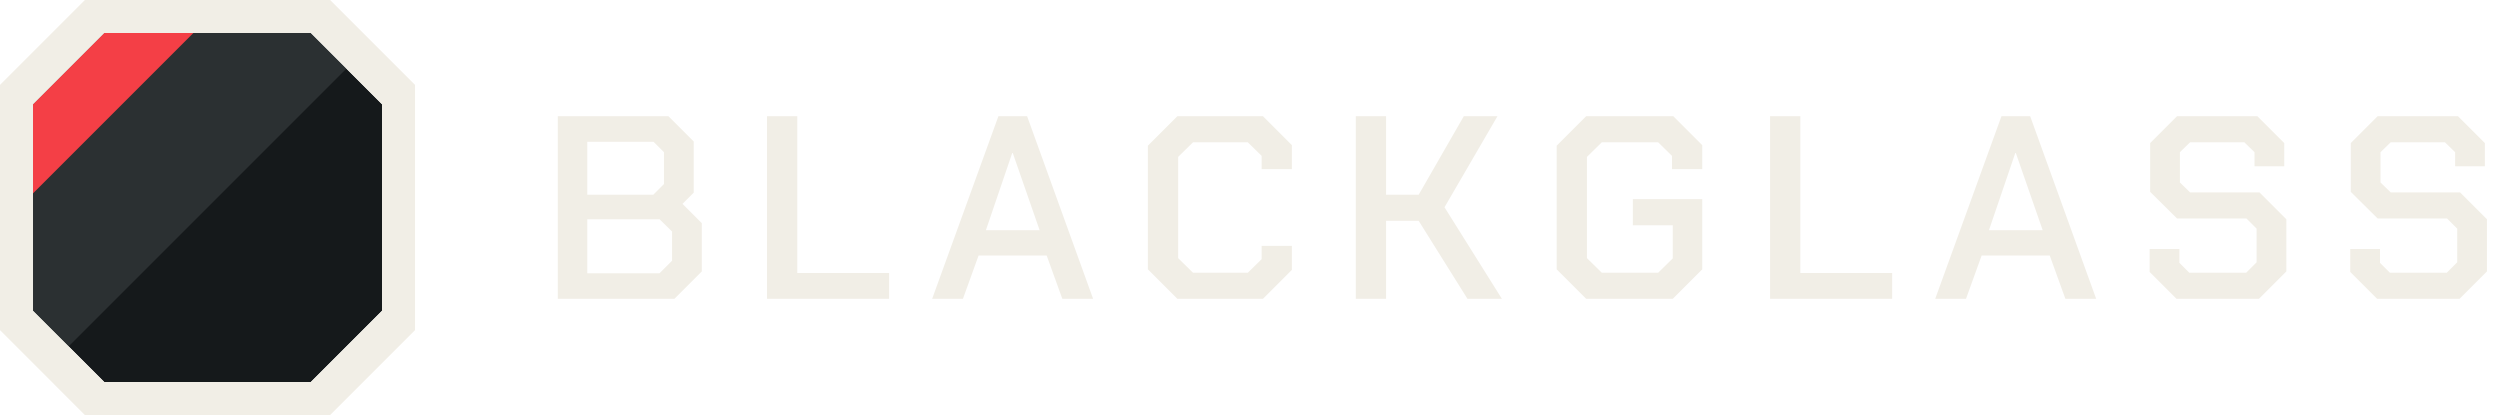
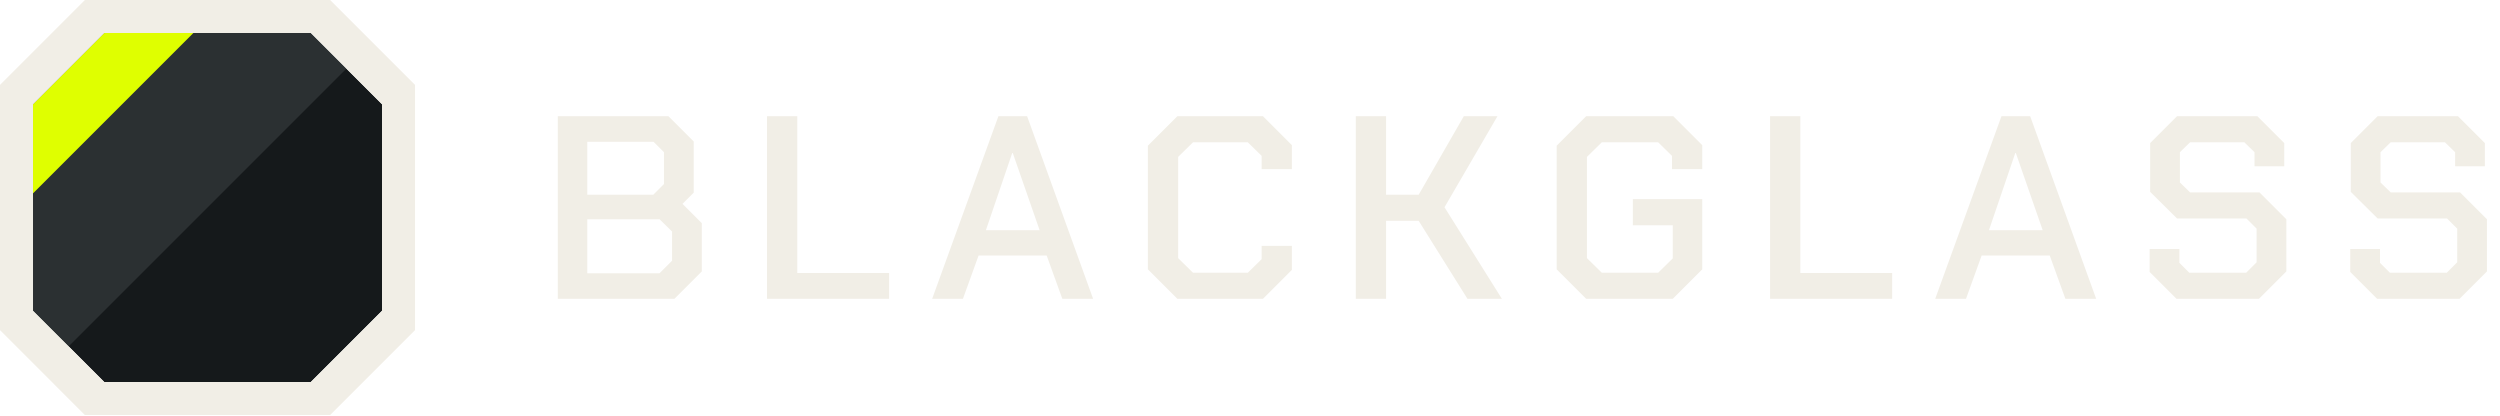
<svg xmlns="http://www.w3.org/2000/svg" viewBox="0 0 530.087 88" width="530.087" height="88" role="img" aria-label="Blackglass">
  <path fill="#15191B" d="M7.000 22.101 L22.101 7.000 L65.899 7.000 L81.000 22.101 L81.000 65.899 L65.899 81.000 L22.101 81.000 L7.000 65.899 Z" />
  <path fill="#2B3032" d="M73.450 14.550 L65.899 7.000 L22.101 7.000 L7.000 22.101 L7.000 65.899 L14.550 73.450 Z" />
-   <path fill="#F43F46" d="M22.101 7.000 L41.000 7.000 L7.000 41.000 L7.000 22.101 Z" />
+   <path fill="#DFFF00" d="M22.101 7.000 L41.000 7.000 L7.000 41.000 L7.000 22.101 Z" />
  <path fill="#F1EEE6" fill-rule="evenodd" d="M0.000 18.000 L18.000 0.000 L70.000 0.000 L88.000 18.000 L88.000 70.000 L70.000 88.000 L18.000 88.000 L0.000 70.000 Z M7.000 22.101 L22.101 7.000 L65.899 7.000 L81.000 22.101 L81.000 65.899 L65.899 81.000 L22.101 81.000 L7.000 65.899 Z" />
  <path fill="#F1EEE6" d="M118.272 24.64H141.725L147.091 30.005V40.847L144.712 43.226L148.805 47.319V57.552L142.997 63.36H118.272ZM138.517 41.29 140.785 39.022V32.273L138.572 30.061H124.523V41.29ZM139.845 57.939 142.5 55.284V49.089L139.845 46.489H124.523V57.939ZM162.634 24.64H169.051V57.884H188.521V63.36H162.634ZM211.698 24.64H217.782L231.777 63.36H225.25L221.931 54.178H207.494L204.175 63.36H197.648ZM220.437 48.812 214.74 32.439H214.629L209.043 48.812ZM243.393 57.109V30.891L249.643 24.64H267.787L273.926 30.78V35.869H267.51V33.048L264.578 30.171H252.962L249.809 33.269V54.731L252.962 57.829H264.578L267.51 54.952V52.131H273.926V57.22L267.787 63.36H249.643ZM287.478 24.64H293.895V41.29H300.809L310.379 24.64H317.514L306.285 43.945L318.454 63.36H311.153L300.809 46.821H293.895V63.36H287.478ZM330.07 57.109V30.891L336.321 24.64H354.796L360.936 30.78V35.869H354.519V33.048L351.588 30.171H339.64L336.487 33.269V54.731L339.64 57.829H351.588L354.685 54.786V47.761H346.222V42.23H360.936V57.109L354.685 63.36H336.321ZM375.317 24.64H381.734V57.884H401.205V63.36H375.317ZM424.381 24.64H430.466L444.46 63.36H437.933L434.614 54.178H420.177L416.859 63.36H410.331ZM433.121 48.812 427.424 32.439H427.313L421.726 48.812ZM455.8 57.663V52.795H462.106V55.727L464.208 57.829H476.266L478.479 55.616V48.48L476.321 46.323H461.608L455.91 40.681V30.337L461.608 24.64H478.645L484.342 30.337V35.26H478.036V32.273L475.879 30.171H464.373L462.216 32.273V38.69L464.373 40.792H479.087L484.784 46.489V57.552L478.976 63.36H461.497ZM498.336 57.663V52.795H504.642V55.727L506.744 57.829H518.803L521.015 55.616V48.48L518.858 46.323H504.144L498.447 40.681V30.337L504.144 24.64H521.181L526.879 30.337V35.26H520.573V32.273L518.416 30.171H506.91L504.753 32.273V38.69L506.91 40.792H521.624L527.321 46.489V57.552L521.513 63.36H504.034Z" />
</svg>
